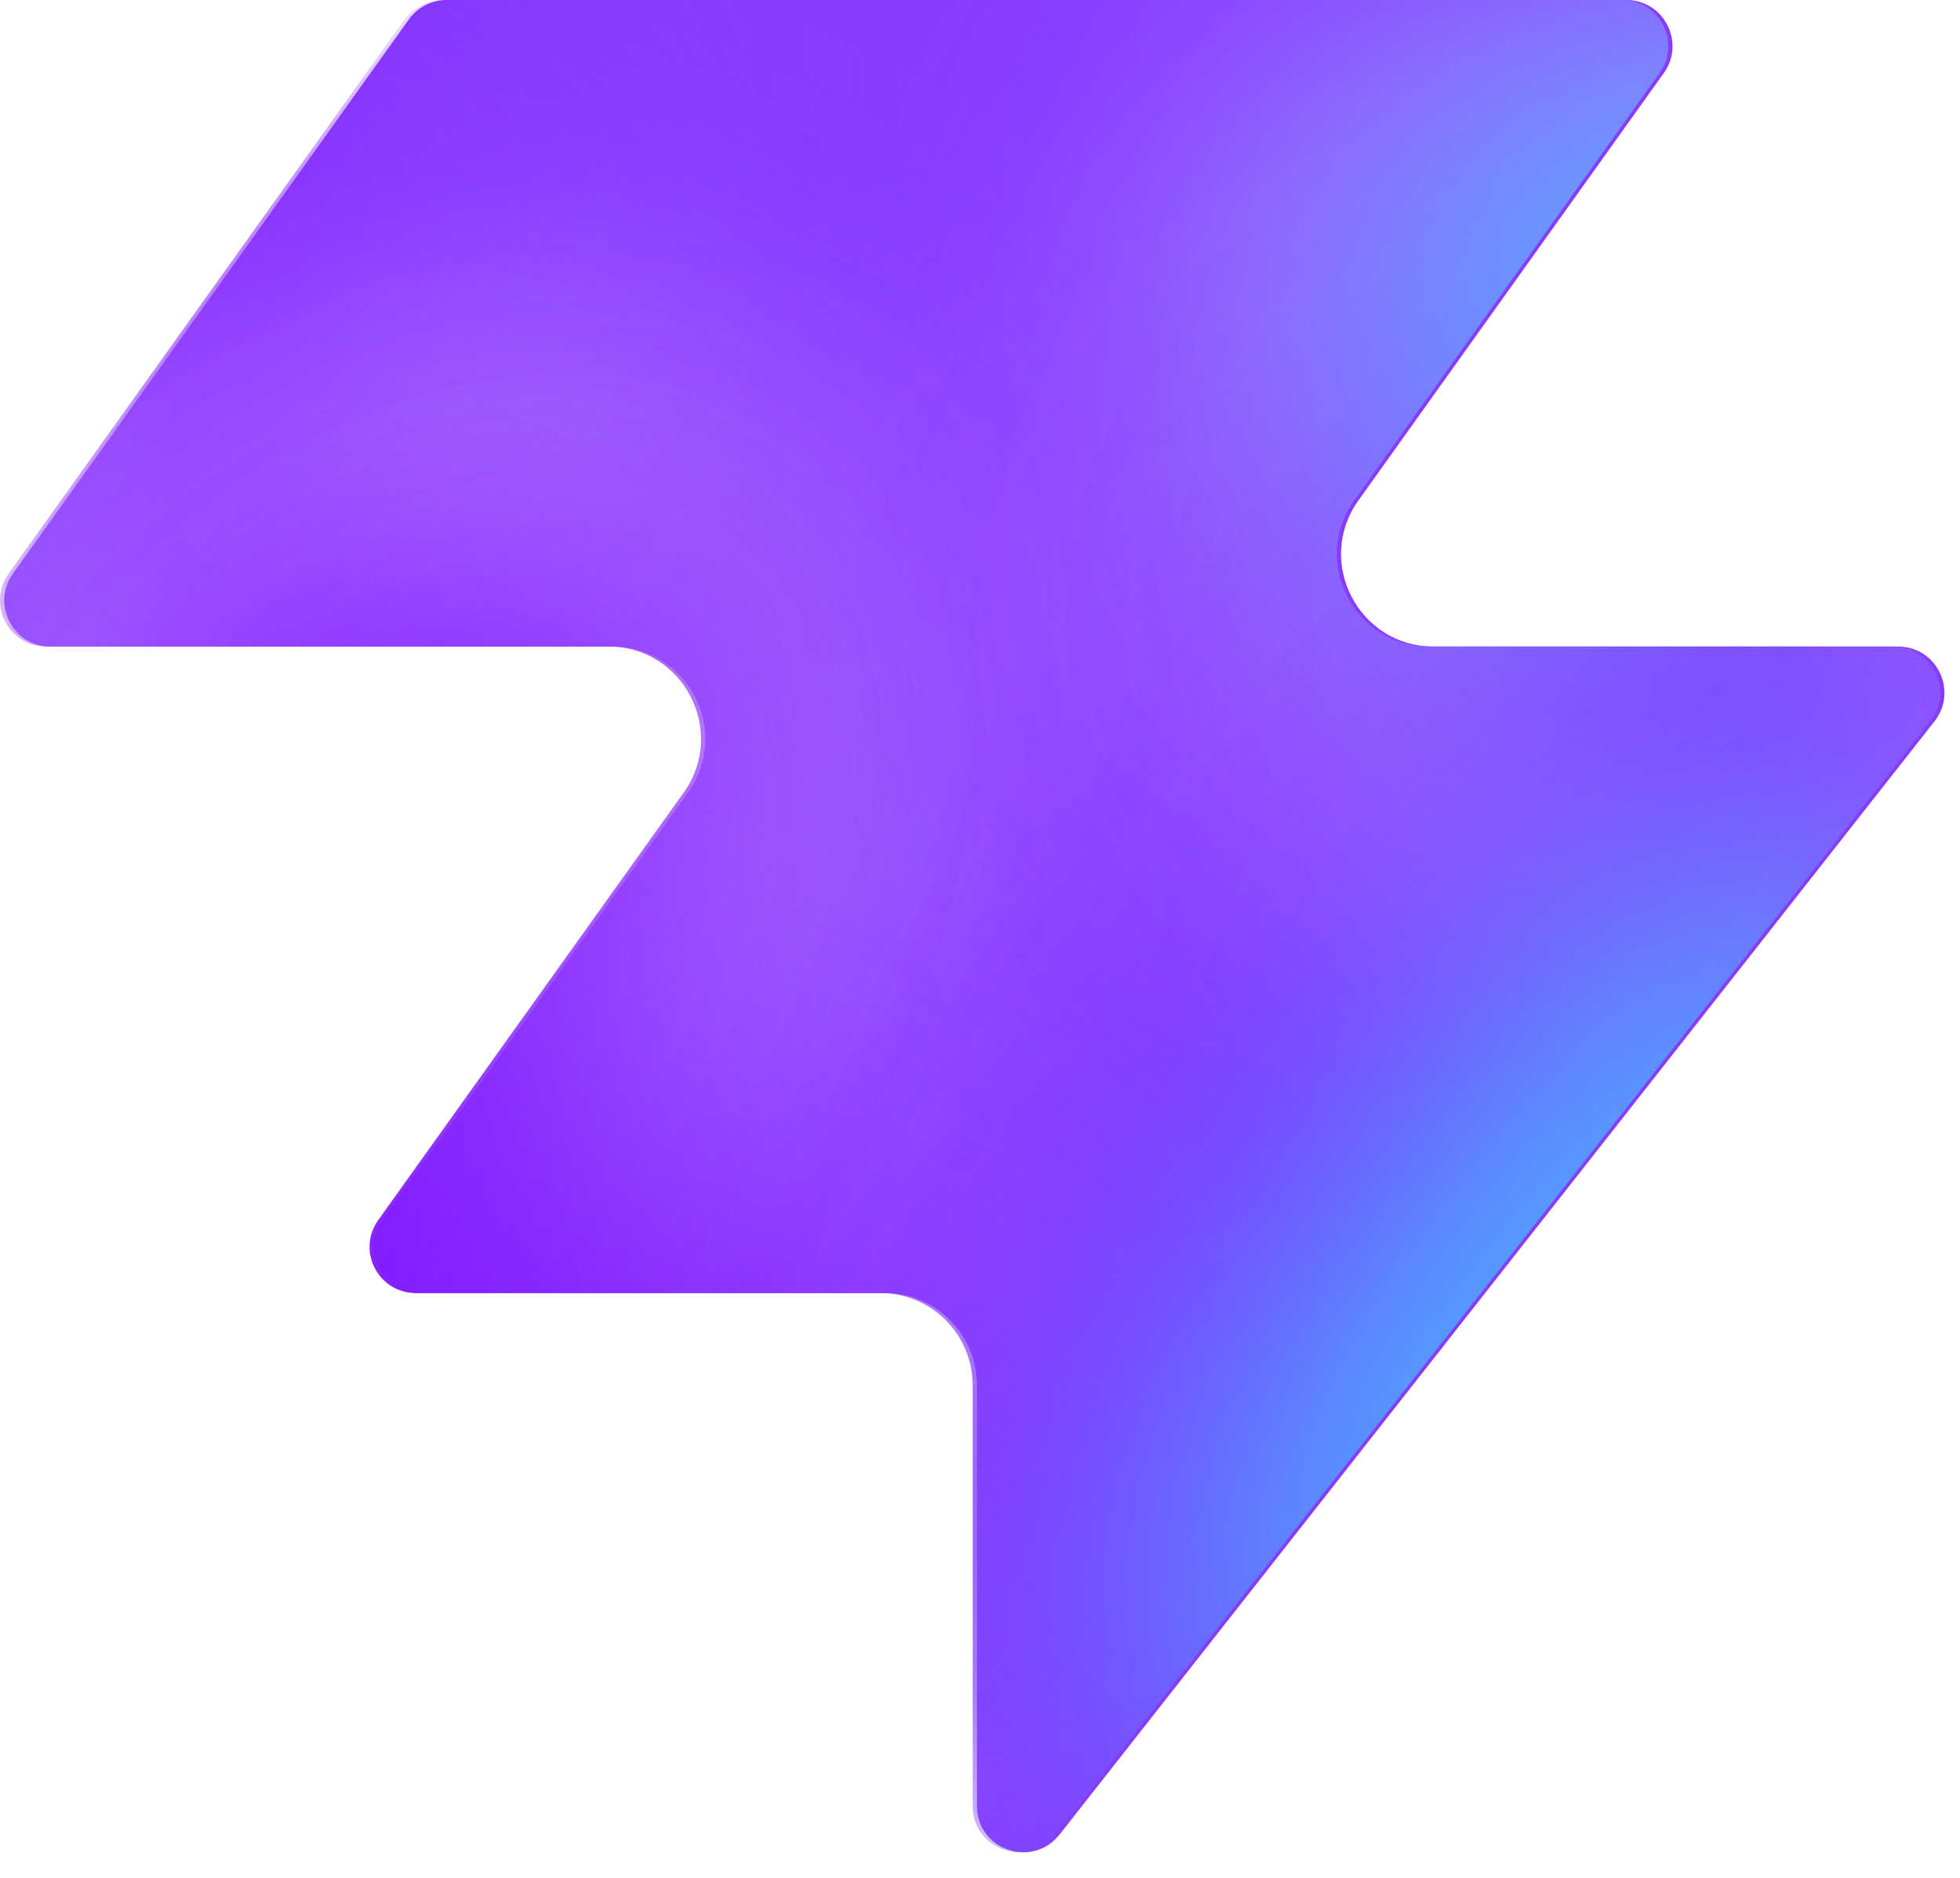
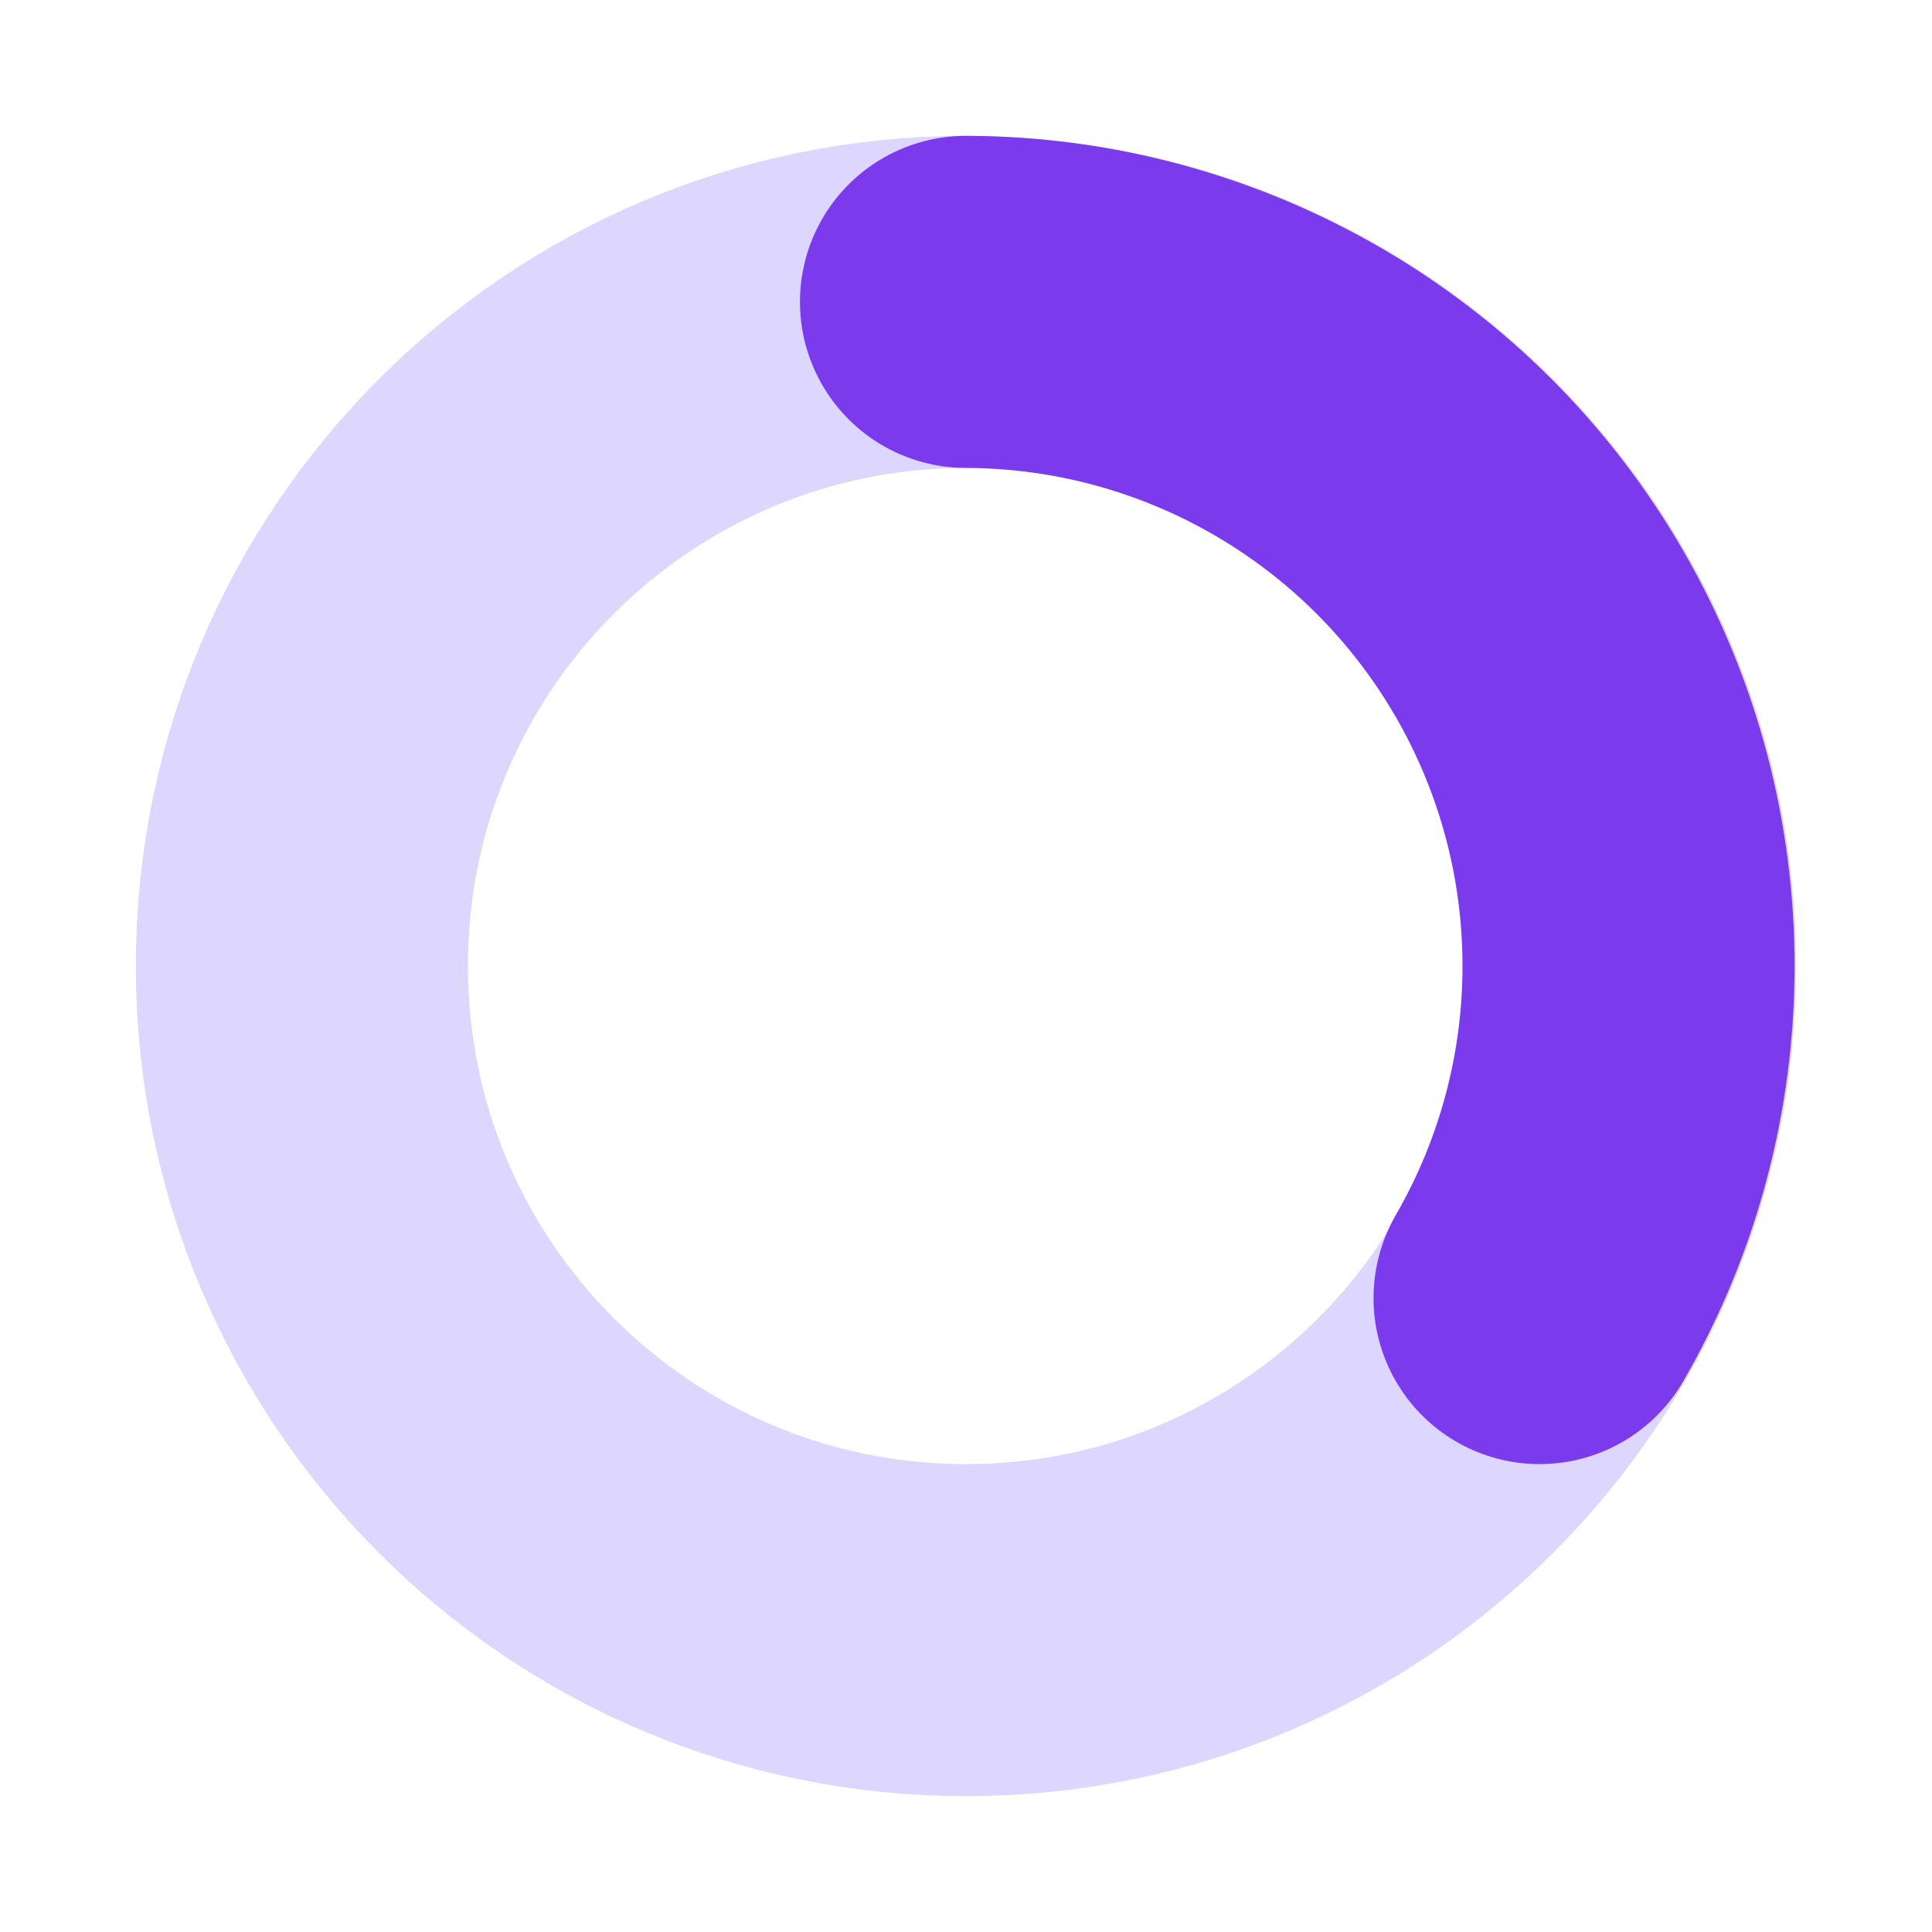
- <svg xmlns="http://www.w3.org/2000/svg" width="48" height="46" fill="none" viewBox="0 0 48 46">
-   <path fill="#863bff" d="M25.946 44.938c-.664.845-2.021.375-2.021-.698V33.937a2.26 2.26 0 0 0-2.262-2.262H10.287c-.92 0-1.456-1.04-.92-1.788l7.48-10.471c1.07-1.497 0-3.578-1.842-3.578H1.237c-.92 0-1.456-1.04-.92-1.788L10.013.474c.214-.297.556-.474.92-.474h28.894c.92 0 1.456 1.04.92 1.788l-7.48 10.471c-1.07 1.498 0 3.579 1.842 3.579h11.377c.943 0 1.473 1.088.89 1.83L25.947 44.94z" style="fill:#863bff;fill:color(display-p3 .525 .23 1);fill-opacity:1" />
-   <mask id="a" width="48" height="46" x="0" y="0" maskUnits="userSpaceOnUse" style="mask-type:alpha">
-     <path fill="#000" d="M25.842 44.938c-.664.844-2.021.375-2.021-.698V33.937a2.26 2.26 0 0 0-2.262-2.262H10.183c-.92 0-1.456-1.04-.92-1.788l7.48-10.471c1.07-1.498 0-3.579-1.842-3.579H1.133c-.92 0-1.456-1.04-.92-1.787L9.91.473c.214-.297.556-.474.92-.474h28.894c.92 0 1.456 1.04.92 1.788l-7.48 10.471c-1.07 1.498 0 3.578 1.842 3.578h11.377c.943 0 1.473 1.088.89 1.832L25.843 44.94z" style="fill:#000;fill-opacity:1" />
-   </mask>
-   <g mask="url(#a)">
-     <g filter="url(#b)">
-       <ellipse cx="5.508" cy="14.704" fill="#ede6ff" rx="5.508" ry="14.704" style="fill:#ede6ff;fill:color(display-p3 .927 .903 1);fill-opacity:1" transform="matrix(.00324 1 1 -.00324 -4.47 31.516)" />
-     </g>
-     <g filter="url(#c)">
-       <ellipse cx="10.399" cy="29.851" fill="#ede6ff" rx="10.399" ry="29.851" style="fill:#ede6ff;fill:color(display-p3 .927 .903 1);fill-opacity:1" transform="matrix(.00324 1 1 -.00324 -39.328 7.883)" />
-     </g>
-     <g filter="url(#d)">
-       <ellipse cx="5.508" cy="30.487" fill="#7e14ff" rx="5.508" ry="30.487" style="fill:#7e14ff;fill:color(display-p3 .492 .077 1);fill-opacity:1" transform="rotate(89.814 -25.913 -14.639)scale(1 -1)" />
-     </g>
-     <g filter="url(#e)">
-       <ellipse cx="5.508" cy="30.599" fill="#7e14ff" rx="5.508" ry="30.599" style="fill:#7e14ff;fill:color(display-p3 .492 .077 1);fill-opacity:1" transform="rotate(89.814 -32.644 -3.334)scale(1 -1)" />
-     </g>
-     <g filter="url(#f)">
-       <ellipse cx="5.508" cy="30.599" fill="#7e14ff" rx="5.508" ry="30.599" style="fill:#7e14ff;fill:color(display-p3 .492 .077 1);fill-opacity:1" transform="matrix(.00324 1 1 -.00324 -34.34 30.47)" />
-     </g>
-     <g filter="url(#g)">
-       <ellipse cx="14.072" cy="22.078" fill="#ede6ff" rx="14.072" ry="22.078" style="fill:#ede6ff;fill:color(display-p3 .927 .903 1);fill-opacity:1" transform="rotate(93.35 24.506 48.493)scale(-1 1)" />
-     </g>
-     <g filter="url(#h)">
-       <ellipse cx="3.47" cy="21.501" fill="#7e14ff" rx="3.47" ry="21.501" style="fill:#7e14ff;fill:color(display-p3 .492 .077 1);fill-opacity:1" transform="rotate(89.009 28.708 47.59)scale(-1 1)" />
-     </g>
-     <g filter="url(#i)">
-       <ellipse cx="3.47" cy="21.501" fill="#7e14ff" rx="3.47" ry="21.501" style="fill:#7e14ff;fill:color(display-p3 .492 .077 1);fill-opacity:1" transform="rotate(89.009 28.708 47.59)scale(-1 1)" />
-     </g>
-     <g filter="url(#j)">
-       <ellipse cx=".387" cy="8.972" fill="#7e14ff" rx="4.407" ry="29.108" style="fill:#7e14ff;fill:color(display-p3 .492 .077 1);fill-opacity:1" transform="rotate(39.51 .387 8.972)" />
-     </g>
-     <g filter="url(#k)">
-       <ellipse cx="47.523" cy="-6.092" fill="#7e14ff" rx="4.407" ry="29.108" style="fill:#7e14ff;fill:color(display-p3 .492 .077 1);fill-opacity:1" transform="rotate(37.892 47.523 -6.092)" />
-     </g>
-     <g filter="url(#l)">
-       <ellipse cx="41.412" cy="6.333" fill="#47bfff" rx="5.971" ry="9.665" style="fill:#47bfff;fill:color(display-p3 .28 .748 1);fill-opacity:1" transform="rotate(37.892 41.412 6.333)" />
-     </g>
-     <g filter="url(#m)">
-       <ellipse cx="-1.879" cy="38.332" fill="#7e14ff" rx="4.407" ry="29.108" style="fill:#7e14ff;fill:color(display-p3 .492 .077 1);fill-opacity:1" transform="rotate(37.892 -1.88 38.332)" />
-     </g>
-     <g filter="url(#n)">
-       <ellipse cx="-1.879" cy="38.332" fill="#7e14ff" rx="4.407" ry="29.108" style="fill:#7e14ff;fill:color(display-p3 .492 .077 1);fill-opacity:1" transform="rotate(37.892 -1.88 38.332)" />
-     </g>
-     <g filter="url(#o)">
-       <ellipse cx="35.651" cy="29.907" fill="#7e14ff" rx="4.407" ry="29.108" style="fill:#7e14ff;fill:color(display-p3 .492 .077 1);fill-opacity:1" transform="rotate(37.892 35.651 29.907)" />
-     </g>
-     <g filter="url(#p)">
-       <ellipse cx="38.418" cy="32.4" fill="#47bfff" rx="5.971" ry="15.297" style="fill:#47bfff;fill:color(display-p3 .28 .748 1);fill-opacity:1" transform="rotate(37.892 38.418 32.4)" />
-     </g>
-   </g>
-   <defs>
-     <filter id="b" width="60.045" height="41.654" x="-19.77" y="16.149" color-interpolation-filters="sRGB" filterUnits="userSpaceOnUse">
-       <feFlood flood-opacity="0" result="BackgroundImageFix" />
-       <feBlend in="SourceGraphic" in2="BackgroundImageFix" result="shape" />
-       <feGaussianBlur result="effect1_foregroundBlur_2002_17158" stdDeviation="7.659" />
-     </filter>
-     <filter id="c" width="90.34" height="51.437" x="-54.613" y="-7.533" color-interpolation-filters="sRGB" filterUnits="userSpaceOnUse">
-       <feFlood flood-opacity="0" result="BackgroundImageFix" />
-       <feBlend in="SourceGraphic" in2="BackgroundImageFix" result="shape" />
-       <feGaussianBlur result="effect1_foregroundBlur_2002_17158" stdDeviation="7.659" />
-     </filter>
-     <filter id="d" width="79.355" height="29.4" x="-49.64" y="2.03" color-interpolation-filters="sRGB" filterUnits="userSpaceOnUse">
-       <feFlood flood-opacity="0" result="BackgroundImageFix" />
-       <feBlend in="SourceGraphic" in2="BackgroundImageFix" result="shape" />
-       <feGaussianBlur result="effect1_foregroundBlur_2002_17158" stdDeviation="4.596" />
-     </filter>
-     <filter id="e" width="79.579" height="29.4" x="-45.045" y="20.029" color-interpolation-filters="sRGB" filterUnits="userSpaceOnUse">
-       <feFlood flood-opacity="0" result="BackgroundImageFix" />
-       <feBlend in="SourceGraphic" in2="BackgroundImageFix" result="shape" />
-       <feGaussianBlur result="effect1_foregroundBlur_2002_17158" stdDeviation="4.596" />
-     </filter>
-     <filter id="f" width="79.579" height="29.4" x="-43.513" y="21.178" color-interpolation-filters="sRGB" filterUnits="userSpaceOnUse">
-       <feFlood flood-opacity="0" result="BackgroundImageFix" />
-       <feBlend in="SourceGraphic" in2="BackgroundImageFix" result="shape" />
-       <feGaussianBlur result="effect1_foregroundBlur_2002_17158" stdDeviation="4.596" />
-     </filter>
-     <filter id="g" width="74.749" height="58.852" x="15.756" y="-17.901" color-interpolation-filters="sRGB" filterUnits="userSpaceOnUse">
-       <feFlood flood-opacity="0" result="BackgroundImageFix" />
-       <feBlend in="SourceGraphic" in2="BackgroundImageFix" result="shape" />
-       <feGaussianBlur result="effect1_foregroundBlur_2002_17158" stdDeviation="7.659" />
-     </filter>
-     <filter id="h" width="61.377" height="25.362" x="23.548" y="2.284" color-interpolation-filters="sRGB" filterUnits="userSpaceOnUse">
-       <feFlood flood-opacity="0" result="BackgroundImageFix" />
-       <feBlend in="SourceGraphic" in2="BackgroundImageFix" result="shape" />
-       <feGaussianBlur result="effect1_foregroundBlur_2002_17158" stdDeviation="4.596" />
-     </filter>
-     <filter id="i" width="61.377" height="25.362" x="23.548" y="2.284" color-interpolation-filters="sRGB" filterUnits="userSpaceOnUse">
-       <feFlood flood-opacity="0" result="BackgroundImageFix" />
-       <feBlend in="SourceGraphic" in2="BackgroundImageFix" result="shape" />
-       <feGaussianBlur result="effect1_foregroundBlur_2002_17158" stdDeviation="4.596" />
-     </filter>
-     <filter id="j" width="56.045" height="63.649" x="-27.636" y="-22.853" color-interpolation-filters="sRGB" filterUnits="userSpaceOnUse">
-       <feFlood flood-opacity="0" result="BackgroundImageFix" />
-       <feBlend in="SourceGraphic" in2="BackgroundImageFix" result="shape" />
-       <feGaussianBlur result="effect1_foregroundBlur_2002_17158" stdDeviation="4.596" />
-     </filter>
-     <filter id="k" width="54.814" height="64.646" x="20.116" y="-38.415" color-interpolation-filters="sRGB" filterUnits="userSpaceOnUse">
-       <feFlood flood-opacity="0" result="BackgroundImageFix" />
-       <feBlend in="SourceGraphic" in2="BackgroundImageFix" result="shape" />
-       <feGaussianBlur result="effect1_foregroundBlur_2002_17158" stdDeviation="4.596" />
-     </filter>
-     <filter id="l" width="33.541" height="35.313" x="24.641" y="-11.323" color-interpolation-filters="sRGB" filterUnits="userSpaceOnUse">
-       <feFlood flood-opacity="0" result="BackgroundImageFix" />
-       <feBlend in="SourceGraphic" in2="BackgroundImageFix" result="shape" />
-       <feGaussianBlur result="effect1_foregroundBlur_2002_17158" stdDeviation="4.596" />
-     </filter>
-     <filter id="m" width="54.814" height="64.646" x="-29.286" y="6.009" color-interpolation-filters="sRGB" filterUnits="userSpaceOnUse">
-       <feFlood flood-opacity="0" result="BackgroundImageFix" />
-       <feBlend in="SourceGraphic" in2="BackgroundImageFix" result="shape" />
-       <feGaussianBlur result="effect1_foregroundBlur_2002_17158" stdDeviation="4.596" />
-     </filter>
-     <filter id="n" width="54.814" height="64.646" x="-29.286" y="6.009" color-interpolation-filters="sRGB" filterUnits="userSpaceOnUse">
-       <feFlood flood-opacity="0" result="BackgroundImageFix" />
-       <feBlend in="SourceGraphic" in2="BackgroundImageFix" result="shape" />
-       <feGaussianBlur result="effect1_foregroundBlur_2002_17158" stdDeviation="4.596" />
-     </filter>
-     <filter id="o" width="54.814" height="64.646" x="8.244" y="-2.416" color-interpolation-filters="sRGB" filterUnits="userSpaceOnUse">
-       <feFlood flood-opacity="0" result="BackgroundImageFix" />
-       <feBlend in="SourceGraphic" in2="BackgroundImageFix" result="shape" />
-       <feGaussianBlur result="effect1_foregroundBlur_2002_17158" stdDeviation="4.596" />
-     </filter>
-     <filter id="p" width="39.409" height="43.623" x="18.713" y="10.588" color-interpolation-filters="sRGB" filterUnits="userSpaceOnUse">
-       <feFlood flood-opacity="0" result="BackgroundImageFix" />
-       <feBlend in="SourceGraphic" in2="BackgroundImageFix" result="shape" />
-       <feGaussianBlur result="effect1_foregroundBlur_2002_17158" stdDeviation="4.596" />
-     </filter>
-   </defs>
+ <svg xmlns="http://www.w3.org/2000/svg" viewBox="0 0 64 64" role="img" aria-labelledby="t">
+   <circle cx="32" cy="32" r="22" fill="none" stroke="#DDD6FE" stroke-width="11" />
+   <path d="M32 10 A22 22 0 0 1 51 43" fill="none" stroke="#7C3AED" stroke-width="11" stroke-linecap="round" />
</svg>
